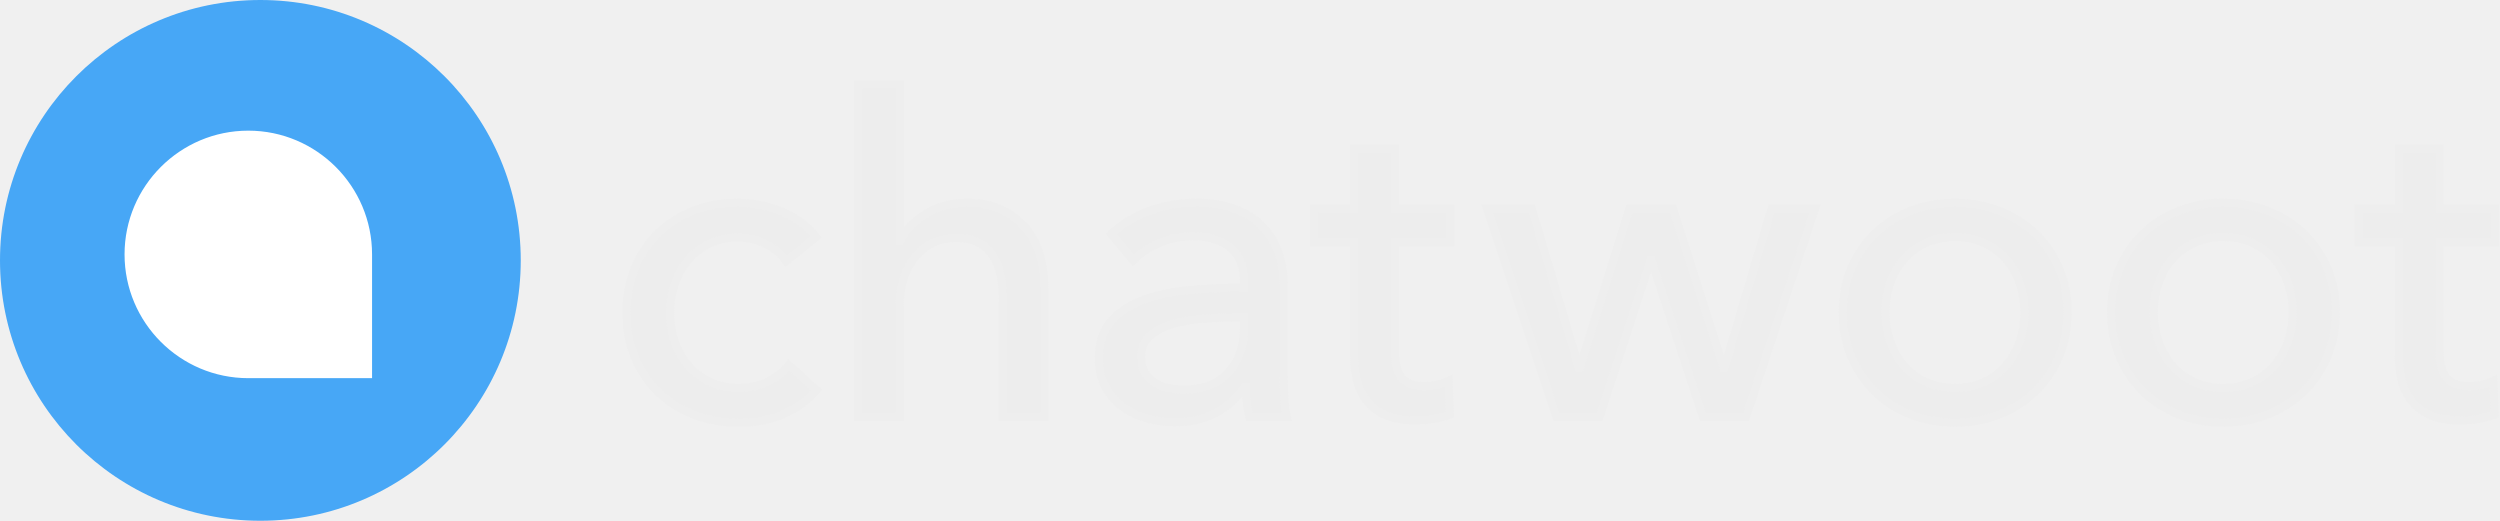
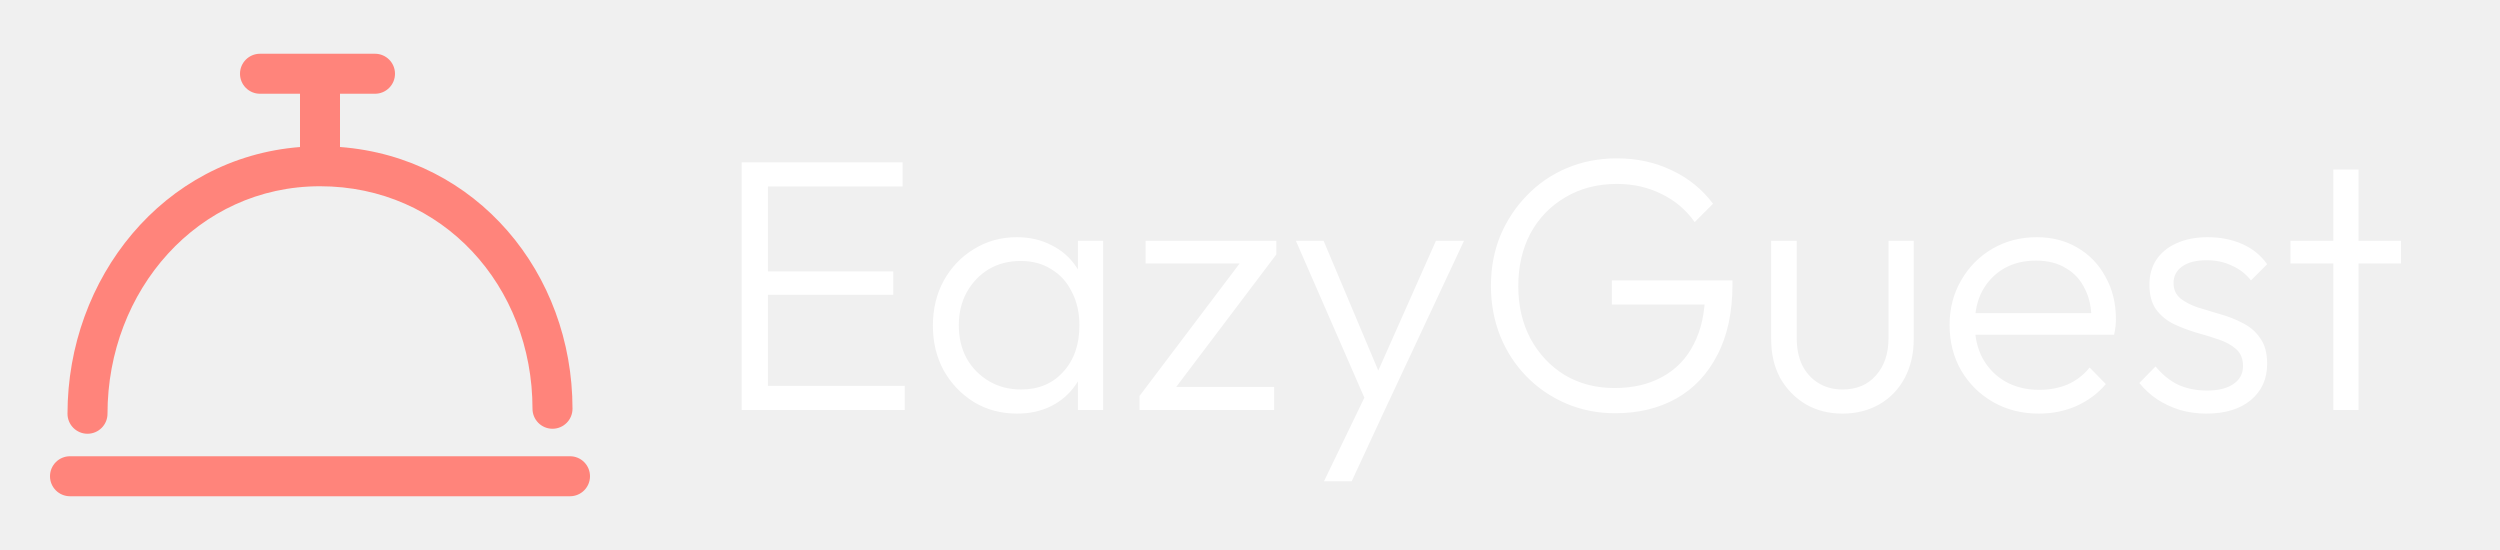
- <svg xmlns="http://www.w3.org/2000/svg" width="2458px" height="512px" viewBox="0 0 2458 512" version="1.1">
-   <g id="Page-1" stroke="none" stroke-width="1" fill="none" fill-rule="evenodd">
-     <g id="logo" fill-rule="nonzero">
-       <g id="woot-log">
-         <circle id="Oval" fill="#47A7F6" cx="256" cy="256" r="256" />
-         <path d="M362.808,368.808 L244.123,368.808 C178.699,368.808 125.457,315.562 125.457,250.122 C125.457,184.703 178.699,131.457 244.124,131.457 C309.565,131.457 362.808,184.703 362.808,250.122 L362.808,368.808 Z" id="Fill-1" stroke="#FFFFFF" stroke-width="6" fill="#FFFFFF" />
-       </g>
-       <path d="M772.982,256.848 C768.658,250.217 762.171,244.667 753.522,240.198 C744.872,235.73 735.647,233.495 725.844,233.495 C715.177,233.495 705.735,235.513 697.518,239.55 C689.302,243.586 682.31,248.992 676.544,255.767 C670.778,262.542 666.381,270.398 663.354,279.336 C660.327,288.273 658.813,297.643 658.813,307.446 C658.813,317.248 660.327,326.618 663.354,335.555 C666.381,344.493 670.778,352.349 676.544,359.124 C682.31,365.899 689.374,371.305 697.735,375.341 C706.095,379.378 715.609,381.396 726.277,381.396 C736.656,381.396 746.098,379.378 754.603,375.341 C763.108,371.305 770.099,365.827 775.577,358.908 L802.822,383.558 C794.173,393.649 783.361,401.505 770.387,407.127 C757.414,412.749 742.71,415.56 726.277,415.56 C710.42,415.56 695.789,412.965 682.382,407.776 C668.976,402.586 657.372,395.307 647.569,385.937 C637.767,376.567 630.055,365.251 624.433,351.989 C618.811,338.727 616,323.879 616,307.446 C616,291.3 618.739,276.597 624.217,263.335 C629.695,250.073 637.335,238.685 647.137,229.171 C656.939,219.657 668.544,212.305 681.95,207.115 C695.356,201.926 709.843,199.331 725.412,199.331 C739.827,199.331 754.17,202.214 768.441,207.98 C782.713,213.746 794.028,222.107 802.389,233.063 L772.982,256.848 Z M885.421,236.09 C890.322,225.999 898.683,217.35 910.504,210.143 C922.324,202.935 935.586,199.331 950.29,199.331 C963.552,199.331 974.94,201.565 984.454,206.034 C993.968,210.503 1001.896,216.485 1008.239,223.981 C1014.582,231.477 1019.267,240.27 1022.294,250.361 C1025.321,260.452 1026.835,271.263 1026.835,282.795 L1026.835,409.938 L986.184,409.938 L986.184,296.634 C986.184,288.273 985.535,280.345 984.238,272.849 C982.94,265.353 980.562,258.722 977.102,252.956 C973.643,247.19 968.958,242.577 963.047,239.117 C957.137,235.658 949.425,233.928 939.911,233.928 C923.766,233.928 910.504,240.054 900.125,252.307 C889.746,264.56 884.556,280.921 884.556,301.391 L884.556,409.938 L843.905,409.938 L843.905,83 L884.556,83 L884.556,236.09 L885.421,236.09 Z M1223.171,277.174 C1223.171,261.893 1218.558,250.577 1209.332,243.226 C1200.106,235.874 1187.853,232.198 1172.573,232.198 C1161.041,232.198 1150.157,234.432 1139.923,238.901 C1129.688,243.37 1121.111,249.064 1114.191,255.983 L1092.568,230.036 C1102.659,220.522 1114.984,213.026 1129.544,207.548 C1144.103,202.07 1159.743,199.331 1176.465,199.331 C1191.169,199.331 1203.926,201.421 1214.738,205.602 C1225.549,209.782 1234.415,215.476 1241.334,222.684 C1248.253,229.892 1253.443,238.396 1256.902,248.199 C1260.362,258.001 1262.092,268.524 1262.092,279.768 L1262.092,369.287 C1262.092,376.206 1262.308,383.486 1262.741,391.126 C1263.173,398.766 1263.966,405.037 1265.119,409.938 L1228.36,409.938 C1226.054,400.136 1224.9,390.333 1224.9,380.531 L1223.603,380.531 C1216.107,391.487 1206.665,399.991 1195.277,406.046 C1183.889,412.1 1170.411,415.128 1154.842,415.128 C1146.77,415.128 1138.337,414.046 1129.544,411.884 C1120.75,409.722 1112.75,406.19 1105.542,401.289 C1098.334,396.388 1092.352,389.901 1087.595,381.828 C1082.838,373.756 1080.46,363.809 1080.46,351.989 C1080.46,336.42 1084.64,324.095 1093.001,315.014 C1101.362,305.932 1112.317,299.013 1125.868,294.256 C1139.418,289.499 1154.698,286.399 1171.708,284.958 C1188.718,283.516 1205.872,282.795 1223.171,282.795 L1223.171,277.174 Z M1213.224,312.203 C1203.133,312.203 1192.682,312.635 1181.871,313.5 C1171.059,314.365 1161.257,316.095 1152.464,318.689 C1143.67,321.284 1136.391,325.176 1130.625,330.366 C1124.859,335.555 1121.976,342.475 1121.976,351.124 C1121.976,357.178 1123.201,362.224 1125.651,366.26 C1128.102,370.296 1131.345,373.612 1135.382,376.206 C1139.418,378.801 1143.887,380.603 1148.788,381.612 C1153.689,382.621 1158.734,383.126 1163.924,383.126 C1182.952,383.126 1197.584,377.432 1207.818,366.044 C1218.053,354.655 1223.171,340.312 1223.171,323.014 L1223.171,312.203 L1213.224,312.203 Z M1425.993,238.252 L1371.504,238.252 L1371.504,345.069 C1371.504,357.467 1373.81,366.332 1378.423,371.666 C1383.036,376.999 1390.388,379.666 1400.478,379.666 C1404.226,379.666 1408.263,379.234 1412.587,378.369 C1416.912,377.504 1420.804,376.206 1424.264,374.477 L1425.561,407.776 C1420.66,409.506 1415.254,410.875 1409.344,411.884 C1403.433,412.893 1397.307,413.398 1390.964,413.398 C1371.648,413.398 1356.872,408.064 1346.637,397.397 C1336.402,386.729 1331.285,370.729 1331.285,349.394 L1331.285,238.252 L1291.931,238.252 L1291.931,204.953 L1331.285,204.953 L1331.285,146.139 L1371.504,146.139 L1371.504,204.953 L1425.993,204.953 L1425.993,238.252 Z M1506.078,204.953 L1552.351,361.503 L1553.216,361.503 L1602.083,204.953 L1644.897,204.953 L1694.629,361.503 L1695.494,361.503 L1741.767,204.953 L1784.581,204.953 L1716.685,409.938 L1674.304,409.938 L1623.706,255.983 L1622.841,255.983 L1572.676,409.938 L1530.295,409.938 L1461.967,204.953 L1506.078,204.953 Z M2032.811,307.013 C2032.811,322.87 2030,337.429 2024.378,350.691 C2018.756,363.953 2010.972,375.413 2001.026,385.072 C1991.079,394.73 1979.331,402.226 1965.78,407.56 C1952.23,412.893 1937.671,415.56 1922.102,415.56 C1906.534,415.56 1891.974,412.893 1878.424,407.56 C1864.873,402.226 1853.197,394.73 1843.395,385.072 C1833.592,375.413 1825.88,363.953 1820.258,350.691 C1814.636,337.429 1811.825,322.87 1811.825,307.013 C1811.825,291.156 1814.636,276.669 1820.258,263.551 C1825.88,250.433 1833.592,239.117 1843.395,229.603 C1853.197,220.089 1864.873,212.665 1878.424,207.332 C1891.974,201.998 1906.534,199.331 1922.102,199.331 C1937.671,199.331 1952.23,201.998 1965.78,207.332 C1979.331,212.665 1991.079,220.089 2001.026,229.603 C2010.972,239.117 2018.756,250.433 2024.378,263.551 C2030,276.669 2032.811,291.156 2032.811,307.013 Z M1990.43,307.013 C1990.43,297.211 1988.917,287.841 1985.89,278.903 C1982.862,269.966 1978.466,262.11 1972.7,255.334 C1966.934,248.559 1959.798,243.154 1951.293,239.117 C1942.788,235.081 1933.058,233.063 1922.102,233.063 C1911.146,233.063 1901.416,235.081 1892.911,239.117 C1884.406,243.154 1877.271,248.559 1871.505,255.334 C1865.738,262.11 1861.342,269.966 1858.315,278.903 C1855.287,287.841 1853.774,297.211 1853.774,307.013 C1853.774,316.816 1855.287,326.185 1858.315,335.123 C1861.342,344.06 1865.738,351.989 1871.505,358.908 C1877.271,365.827 1884.406,371.305 1892.911,375.341 C1901.416,379.378 1911.146,381.396 1922.102,381.396 C1933.058,381.396 1942.788,379.378 1951.293,375.341 C1959.798,371.305 1966.934,365.827 1972.7,358.908 C1978.466,351.989 1982.862,344.06 1985.89,335.123 C1988.917,326.185 1990.43,316.816 1990.43,307.013 Z M2296.611,307.013 C2296.611,322.87 2293.8,337.429 2288.178,350.691 C2282.556,363.953 2274.771,375.413 2264.825,385.072 C2254.878,394.73 2243.13,402.226 2229.58,407.56 C2216.029,412.893 2201.47,415.56 2185.901,415.56 C2170.333,415.56 2155.774,412.893 2142.223,407.56 C2128.673,402.226 2116.996,394.73 2107.194,385.072 C2097.392,375.413 2089.68,363.953 2084.058,350.691 C2078.436,337.429 2075.625,322.87 2075.625,307.013 C2075.625,291.156 2078.436,276.669 2084.058,263.551 C2089.68,250.433 2097.392,239.117 2107.194,229.603 C2116.996,220.089 2128.673,212.665 2142.223,207.332 C2155.774,201.998 2170.333,199.331 2185.901,199.331 C2201.47,199.331 2216.029,201.998 2229.58,207.332 C2243.13,212.665 2254.878,220.089 2264.825,229.603 C2274.771,239.117 2282.556,250.433 2288.178,263.551 C2293.8,276.669 2296.611,291.156 2296.611,307.013 Z M2254.23,307.013 C2254.23,297.211 2252.716,287.841 2249.689,278.903 C2246.662,269.966 2242.265,262.11 2236.499,255.334 C2230.733,248.559 2223.597,243.154 2215.092,239.117 C2206.587,235.081 2196.857,233.063 2185.901,233.063 C2174.946,233.063 2165.215,235.081 2156.71,239.117 C2148.205,243.154 2141.07,248.559 2135.304,255.334 C2129.538,262.11 2125.141,269.966 2122.114,278.903 C2119.087,287.841 2117.573,297.211 2117.573,307.013 C2117.573,316.816 2119.087,326.185 2122.114,335.123 C2125.141,344.06 2129.538,351.989 2135.304,358.908 C2141.07,365.827 2148.205,371.305 2156.71,375.341 C2165.215,379.378 2174.946,381.396 2185.901,381.396 C2196.857,381.396 2206.587,379.378 2215.092,375.341 C2223.597,371.305 2230.733,365.827 2236.499,358.908 C2242.265,351.989 2246.662,344.06 2249.689,335.123 C2252.716,326.185 2254.23,316.816 2254.23,307.013 Z M2453.16,238.252 L2398.671,238.252 L2398.671,345.069 C2398.671,357.467 2400.977,366.332 2405.59,371.666 C2410.203,376.999 2417.554,379.666 2427.645,379.666 C2431.393,379.666 2435.429,379.234 2439.754,378.369 C2444.079,377.504 2447.971,376.206 2451.43,374.477 L2452.728,407.776 C2447.827,409.506 2442.421,410.875 2436.511,411.884 C2430.6,412.893 2424.474,413.398 2418.131,413.398 C2398.815,413.398 2384.039,408.064 2373.804,397.397 C2363.569,386.729 2358.452,370.729 2358.452,349.394 L2358.452,238.252 L2319.098,238.252 L2319.098,204.953 L2358.452,204.953 L2358.452,146.139 L2398.671,146.139 L2398.671,204.953 L2453.16,204.953 L2453.16,238.252 Z" id="chatwoot" stroke="#EEEEEE" stroke-width="8" fill="#EDEDED" />
-     </g>
-   </g>
+ <svg xmlns="http://www.w3.org/2000/svg" width="500" height="110" viewBox="0 0 500 110" fill="none">
+   <path fill-rule="evenodd" clip-rule="evenodd" d="M52 10.75C49.791 10.75 48 12.541 48 14.75C48 16.959 49.791 18.75 52 18.75H60V29.406C32.573 31.558 13.5 55.699 13.5 82.75C13.5 84.959 15.291 86.75 17.5 86.75C19.709 86.75 21.5 84.959 21.5 82.75C21.5 58.097 39.554 37.25 64 37.25C88.546 37.25 106.5 57.206 106.5 81.75C106.5 83.959 108.291 85.75 110.5 85.75C112.709 85.75 114.5 83.959 114.5 81.75C114.5 54.599 95.341 31.466 68 29.4V18.75H75C77.209 18.75 79 16.959 79 14.75C79 12.541 77.209 10.75 75 10.75H52ZM10 95.25C10 93.041 11.791 91.25 14 91.25H114C116.209 91.25 118 93.041 118 95.25C118 97.459 116.209 99.25 114 99.25H14C11.791 99.25 10 97.459 10 95.25Z" fill="#FF847B" />
+   <path d="M148.336 82V32.464H153.592V82H148.336ZM151.792 82V77.176H180.952V82H151.792ZM151.792 58.96V54.28H178.648V58.96H151.792ZM151.792 37.288V32.464H180.52V37.288H151.792ZM203.425 82.72C200.209 82.72 197.329 81.952 194.785 80.416C192.241 78.832 190.225 76.72 188.737 74.08C187.297 71.44 186.577 68.464 186.577 65.152C186.577 61.792 187.297 58.792 188.737 56.152C190.225 53.464 192.241 51.352 194.785 49.816C197.329 48.232 200.185 47.44 203.353 47.44C205.945 47.44 208.249 47.968 210.265 49.024C212.329 50.032 213.985 51.472 215.233 53.344C216.529 55.168 217.321 57.304 217.609 59.752V70.336C217.321 72.784 216.529 74.944 215.233 76.816C213.985 78.688 212.329 80.152 210.265 81.208C208.249 82.216 205.969 82.72 203.425 82.72ZM204.217 77.896C207.721 77.896 210.529 76.72 212.641 74.368C214.801 72.016 215.881 68.92 215.881 65.08C215.881 62.536 215.377 60.304 214.369 58.384C213.409 56.416 212.041 54.904 210.265 53.848C208.537 52.744 206.497 52.192 204.145 52.192C201.745 52.192 199.609 52.744 197.737 53.848C195.913 54.952 194.449 56.488 193.345 58.456C192.289 60.376 191.761 62.584 191.761 65.08C191.761 67.576 192.289 69.784 193.345 71.704C194.449 73.624 195.937 75.136 197.809 76.24C199.681 77.344 201.817 77.896 204.217 77.896ZM215.593 82V72.928L216.601 64.576L215.593 56.44V48.16H220.633V82H215.593ZM227.902 79.192L249.286 50.896H255.262L233.878 79.192H227.902ZM227.902 82V79.192L232.294 77.392H254.83V82H227.902ZM229.126 52.696V48.16H255.262V50.896L250.51 52.696H229.126ZM274.01 82.144L259.178 48.16H264.722L276.674 76.528H274.586L287.186 48.16H292.802L276.89 82.144H274.01ZM264.794 96.256L274.082 77.032L276.89 82.144L270.338 96.256H264.794ZM323.025 82.648C319.521 82.648 316.257 82 313.233 80.704C310.209 79.408 307.569 77.608 305.313 75.304C303.057 73 301.305 70.312 300.057 67.24C298.809 64.12 298.185 60.76 298.185 57.16C298.185 53.56 298.809 50.224 300.057 47.152C301.353 44.08 303.129 41.392 305.385 39.088C307.641 36.736 310.305 34.912 313.377 33.616C316.449 32.32 319.785 31.672 323.385 31.672C327.369 31.672 331.017 32.464 334.329 34.048C337.689 35.632 340.449 37.864 342.609 40.744L338.937 44.416C337.209 41.968 335.001 40.096 332.313 38.8C329.625 37.456 326.649 36.784 323.385 36.784C319.497 36.784 316.065 37.672 313.089 39.448C310.113 41.176 307.785 43.576 306.105 46.648C304.473 49.72 303.657 53.248 303.657 57.232C303.657 61.168 304.473 64.672 306.105 67.744C307.785 70.816 310.065 73.24 312.945 75.016C315.873 76.744 319.185 77.608 322.881 77.608C326.577 77.608 329.769 76.864 332.457 75.376C335.193 73.888 337.281 71.728 338.721 68.896C340.209 66.064 340.977 62.656 341.025 58.672L344.049 60.904H322.377V56.08H346.497V56.872C346.497 62.44 345.489 67.144 343.473 70.984C341.505 74.824 338.769 77.728 335.265 79.696C331.761 81.664 327.681 82.648 323.025 82.648ZM368.488 82.72C365.752 82.72 363.304 82.096 361.144 80.848C358.984 79.552 357.28 77.8 356.032 75.592C354.832 73.384 354.232 70.792 354.232 67.816V48.16H359.344V67.6C359.344 69.664 359.704 71.464 360.424 73C361.192 74.536 362.272 75.736 363.664 76.6C365.056 77.464 366.664 77.896 368.488 77.896C371.32 77.896 373.552 76.96 375.184 75.088C376.864 73.216 377.704 70.72 377.704 67.6V48.16H382.744V67.816C382.744 70.744 382.144 73.336 380.944 75.592C379.744 77.848 378.064 79.6 375.904 80.848C373.744 82.096 371.272 82.72 368.488 82.72ZM407.775 82.72C404.367 82.72 401.319 81.952 398.631 80.416C395.943 78.88 393.807 76.768 392.223 74.08C390.687 71.392 389.919 68.368 389.919 65.008C389.919 61.696 390.687 58.72 392.223 56.08C393.759 53.392 395.847 51.28 398.487 49.744C401.127 48.208 404.079 47.44 407.343 47.44C410.415 47.44 413.127 48.136 415.479 49.528C417.879 50.92 419.751 52.864 421.095 55.36C422.487 57.808 423.183 60.64 423.183 63.856C423.183 64.24 423.159 64.696 423.111 65.224C423.063 65.704 422.967 66.28 422.823 66.952H393.519V62.632H420.087L418.287 64.216C418.335 61.72 417.903 59.584 416.991 57.808C416.127 55.984 414.855 54.592 413.175 53.632C411.543 52.624 409.551 52.12 407.199 52.12C404.751 52.12 402.615 52.648 400.791 53.704C398.967 54.76 397.527 56.248 396.471 58.168C395.463 60.04 394.959 62.272 394.959 64.864C394.959 67.456 395.487 69.736 396.543 71.704C397.647 73.672 399.159 75.208 401.079 76.312C403.047 77.416 405.303 77.968 407.847 77.968C409.911 77.968 411.807 77.608 413.535 76.888C415.263 76.12 416.727 74.992 417.927 73.504L421.167 76.816C419.583 78.688 417.615 80.152 415.263 81.208C412.959 82.216 410.463 82.72 407.775 82.72ZM441.261 82.72C439.437 82.72 437.685 82.48 436.005 82C434.325 81.472 432.789 80.752 431.397 79.84C430.053 78.928 428.877 77.848 427.869 76.6L431.109 73.288C432.453 74.92 433.965 76.144 435.645 76.96C437.373 77.728 439.293 78.112 441.405 78.112C443.661 78.112 445.413 77.68 446.661 76.816C447.957 75.952 448.605 74.752 448.605 73.216C448.605 71.776 448.149 70.648 447.237 69.832C446.325 69.016 445.149 68.368 443.709 67.888C442.317 67.408 440.829 66.952 439.245 66.52C437.661 66.04 436.149 65.464 434.709 64.792C433.269 64.072 432.093 63.088 431.181 61.84C430.317 60.592 429.885 58.96 429.885 56.944C429.885 55.024 430.341 53.368 431.253 51.976C432.213 50.536 433.557 49.432 435.285 48.664C437.061 47.848 439.149 47.44 441.549 47.44C444.093 47.44 446.397 47.896 448.461 48.808C450.525 49.72 452.181 51.064 453.429 52.84L450.189 56.08C449.181 54.784 447.909 53.8 446.373 53.128C444.885 52.408 443.205 52.048 441.333 52.048C439.173 52.048 437.517 52.48 436.365 53.344C435.261 54.16 434.709 55.24 434.709 56.584C434.709 57.88 435.165 58.912 436.077 59.68C436.989 60.4 438.141 61 439.533 61.48C440.973 61.912 442.485 62.368 444.069 62.848C445.653 63.28 447.165 63.88 448.605 64.648C450.045 65.368 451.197 66.376 452.061 67.672C452.973 68.92 453.429 70.624 453.429 72.784C453.429 75.808 452.325 78.232 450.117 80.056C447.957 81.832 445.005 82.72 441.261 82.72ZM466.665 82V33.904H471.705V82H466.665ZM458.097 52.696V48.16H480.201V52.696H458.097Z" fill="white" />
</svg>
